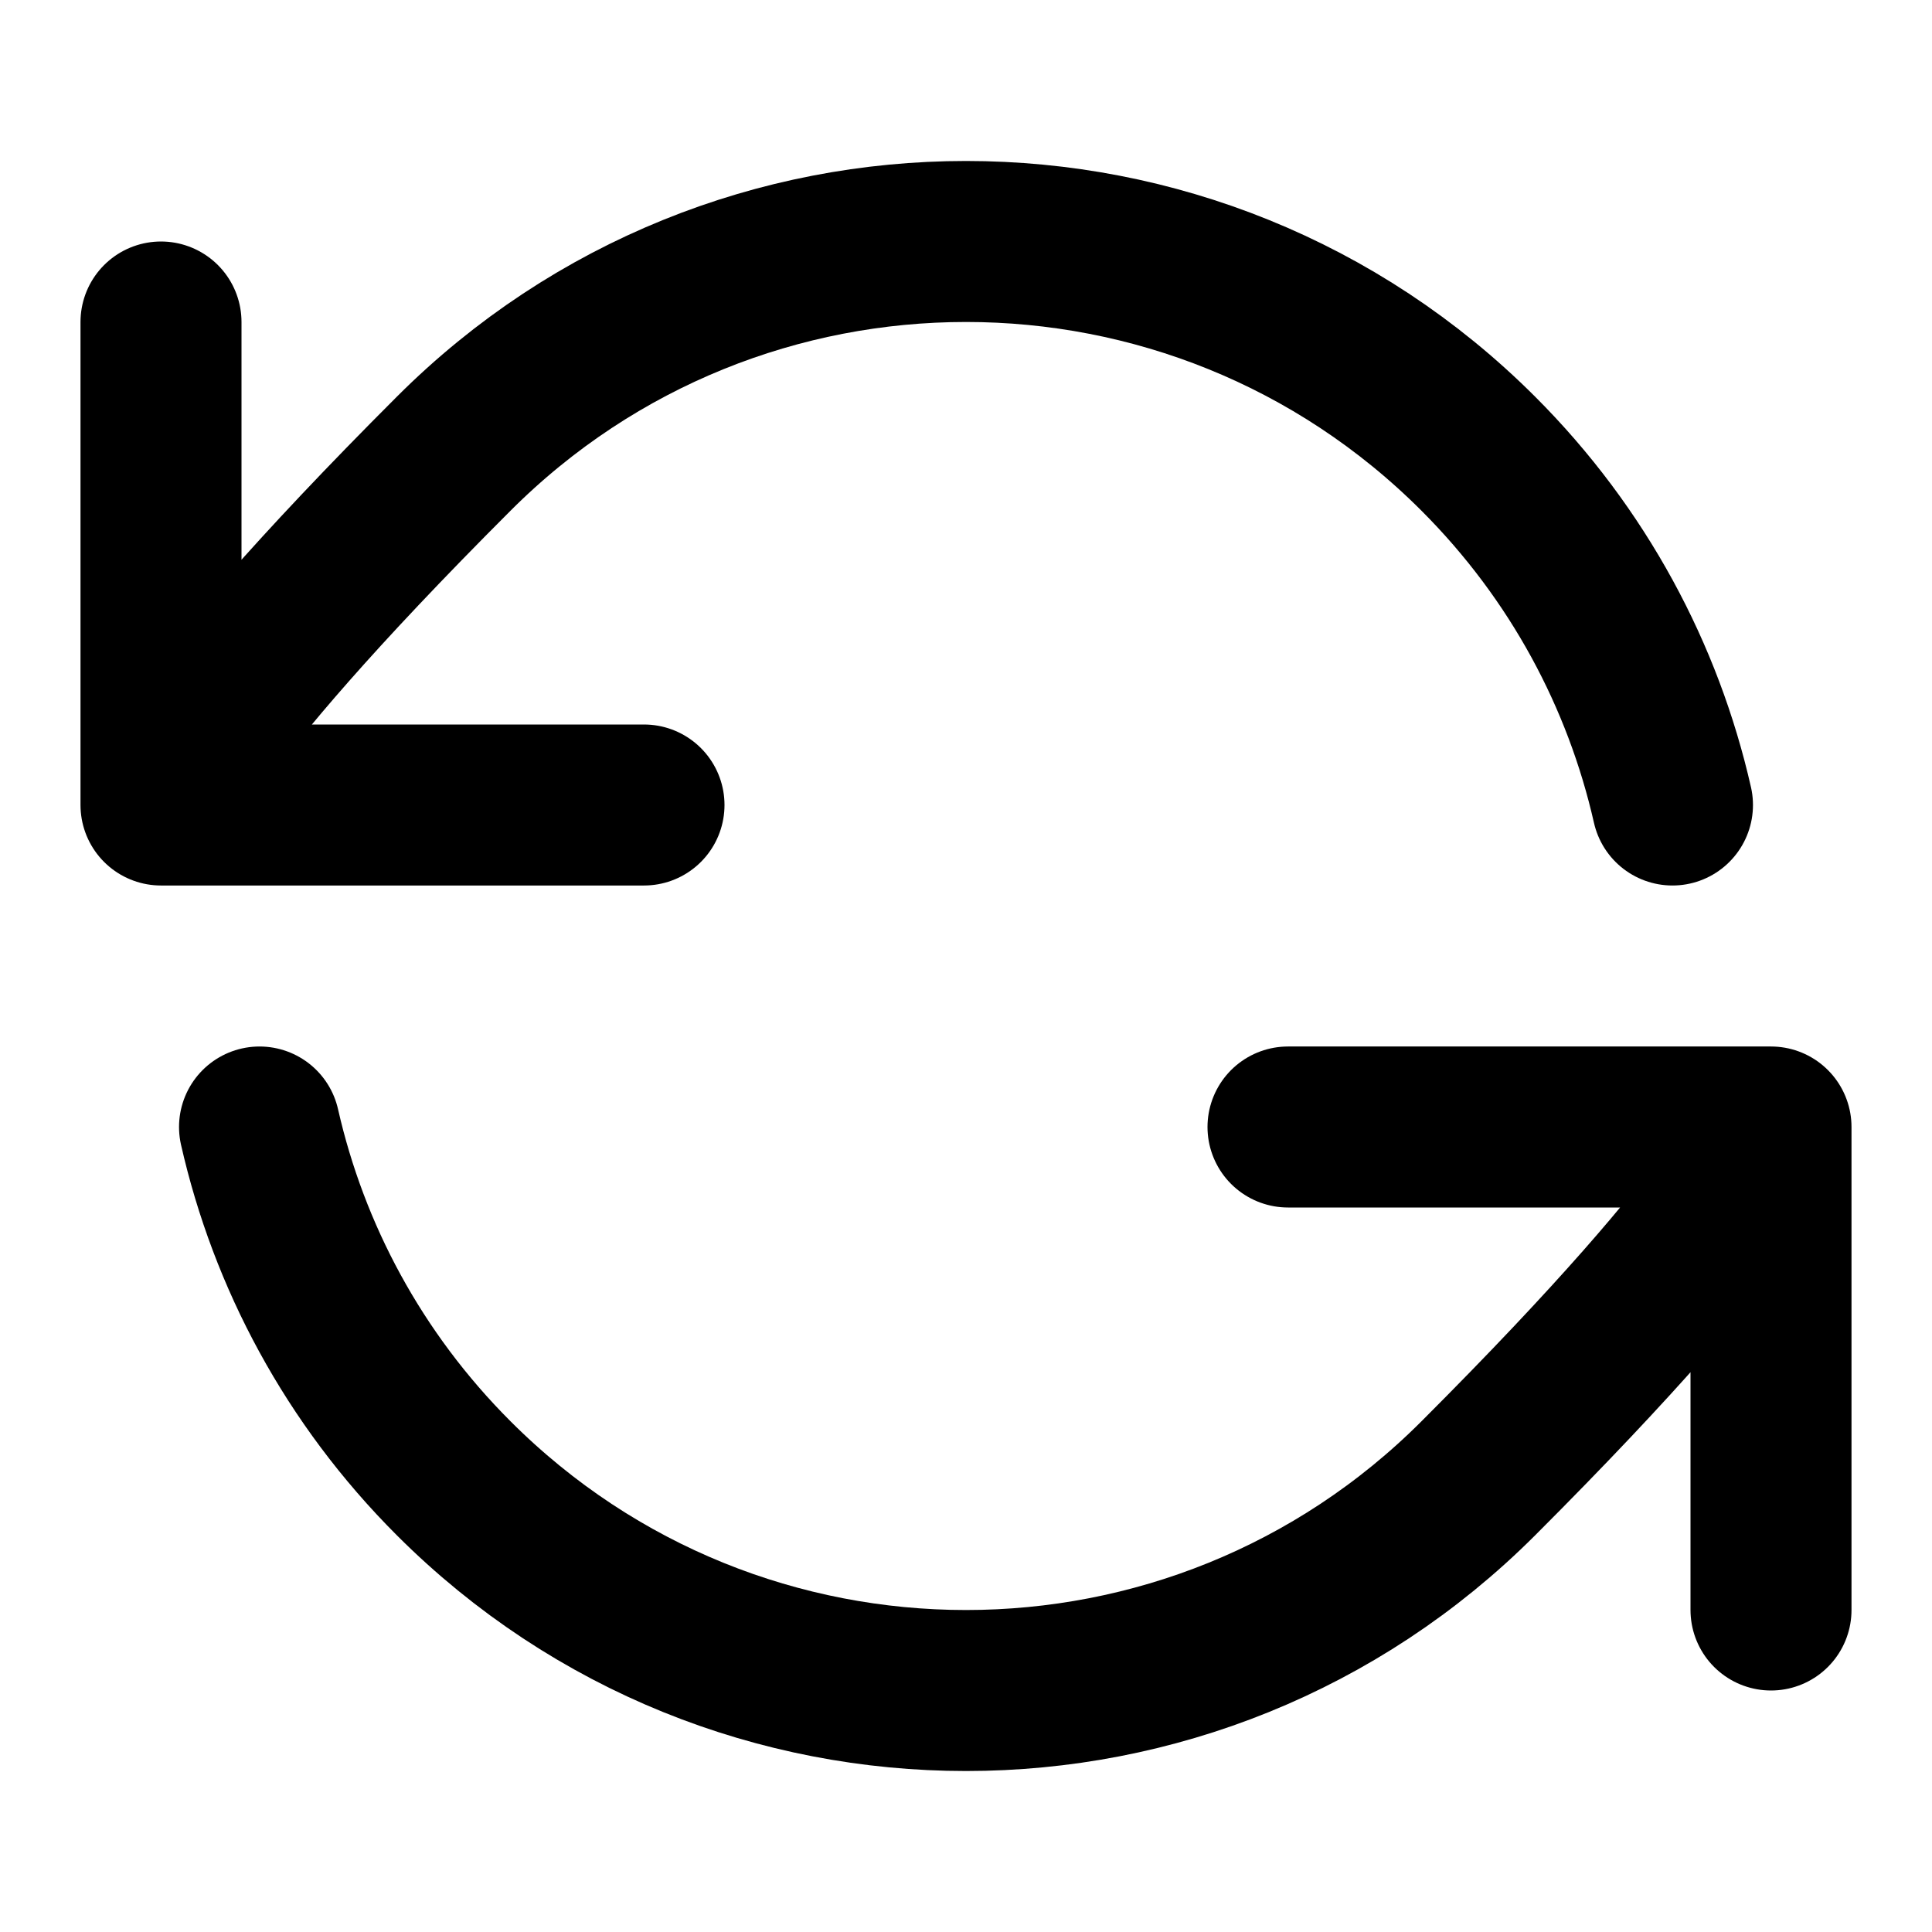
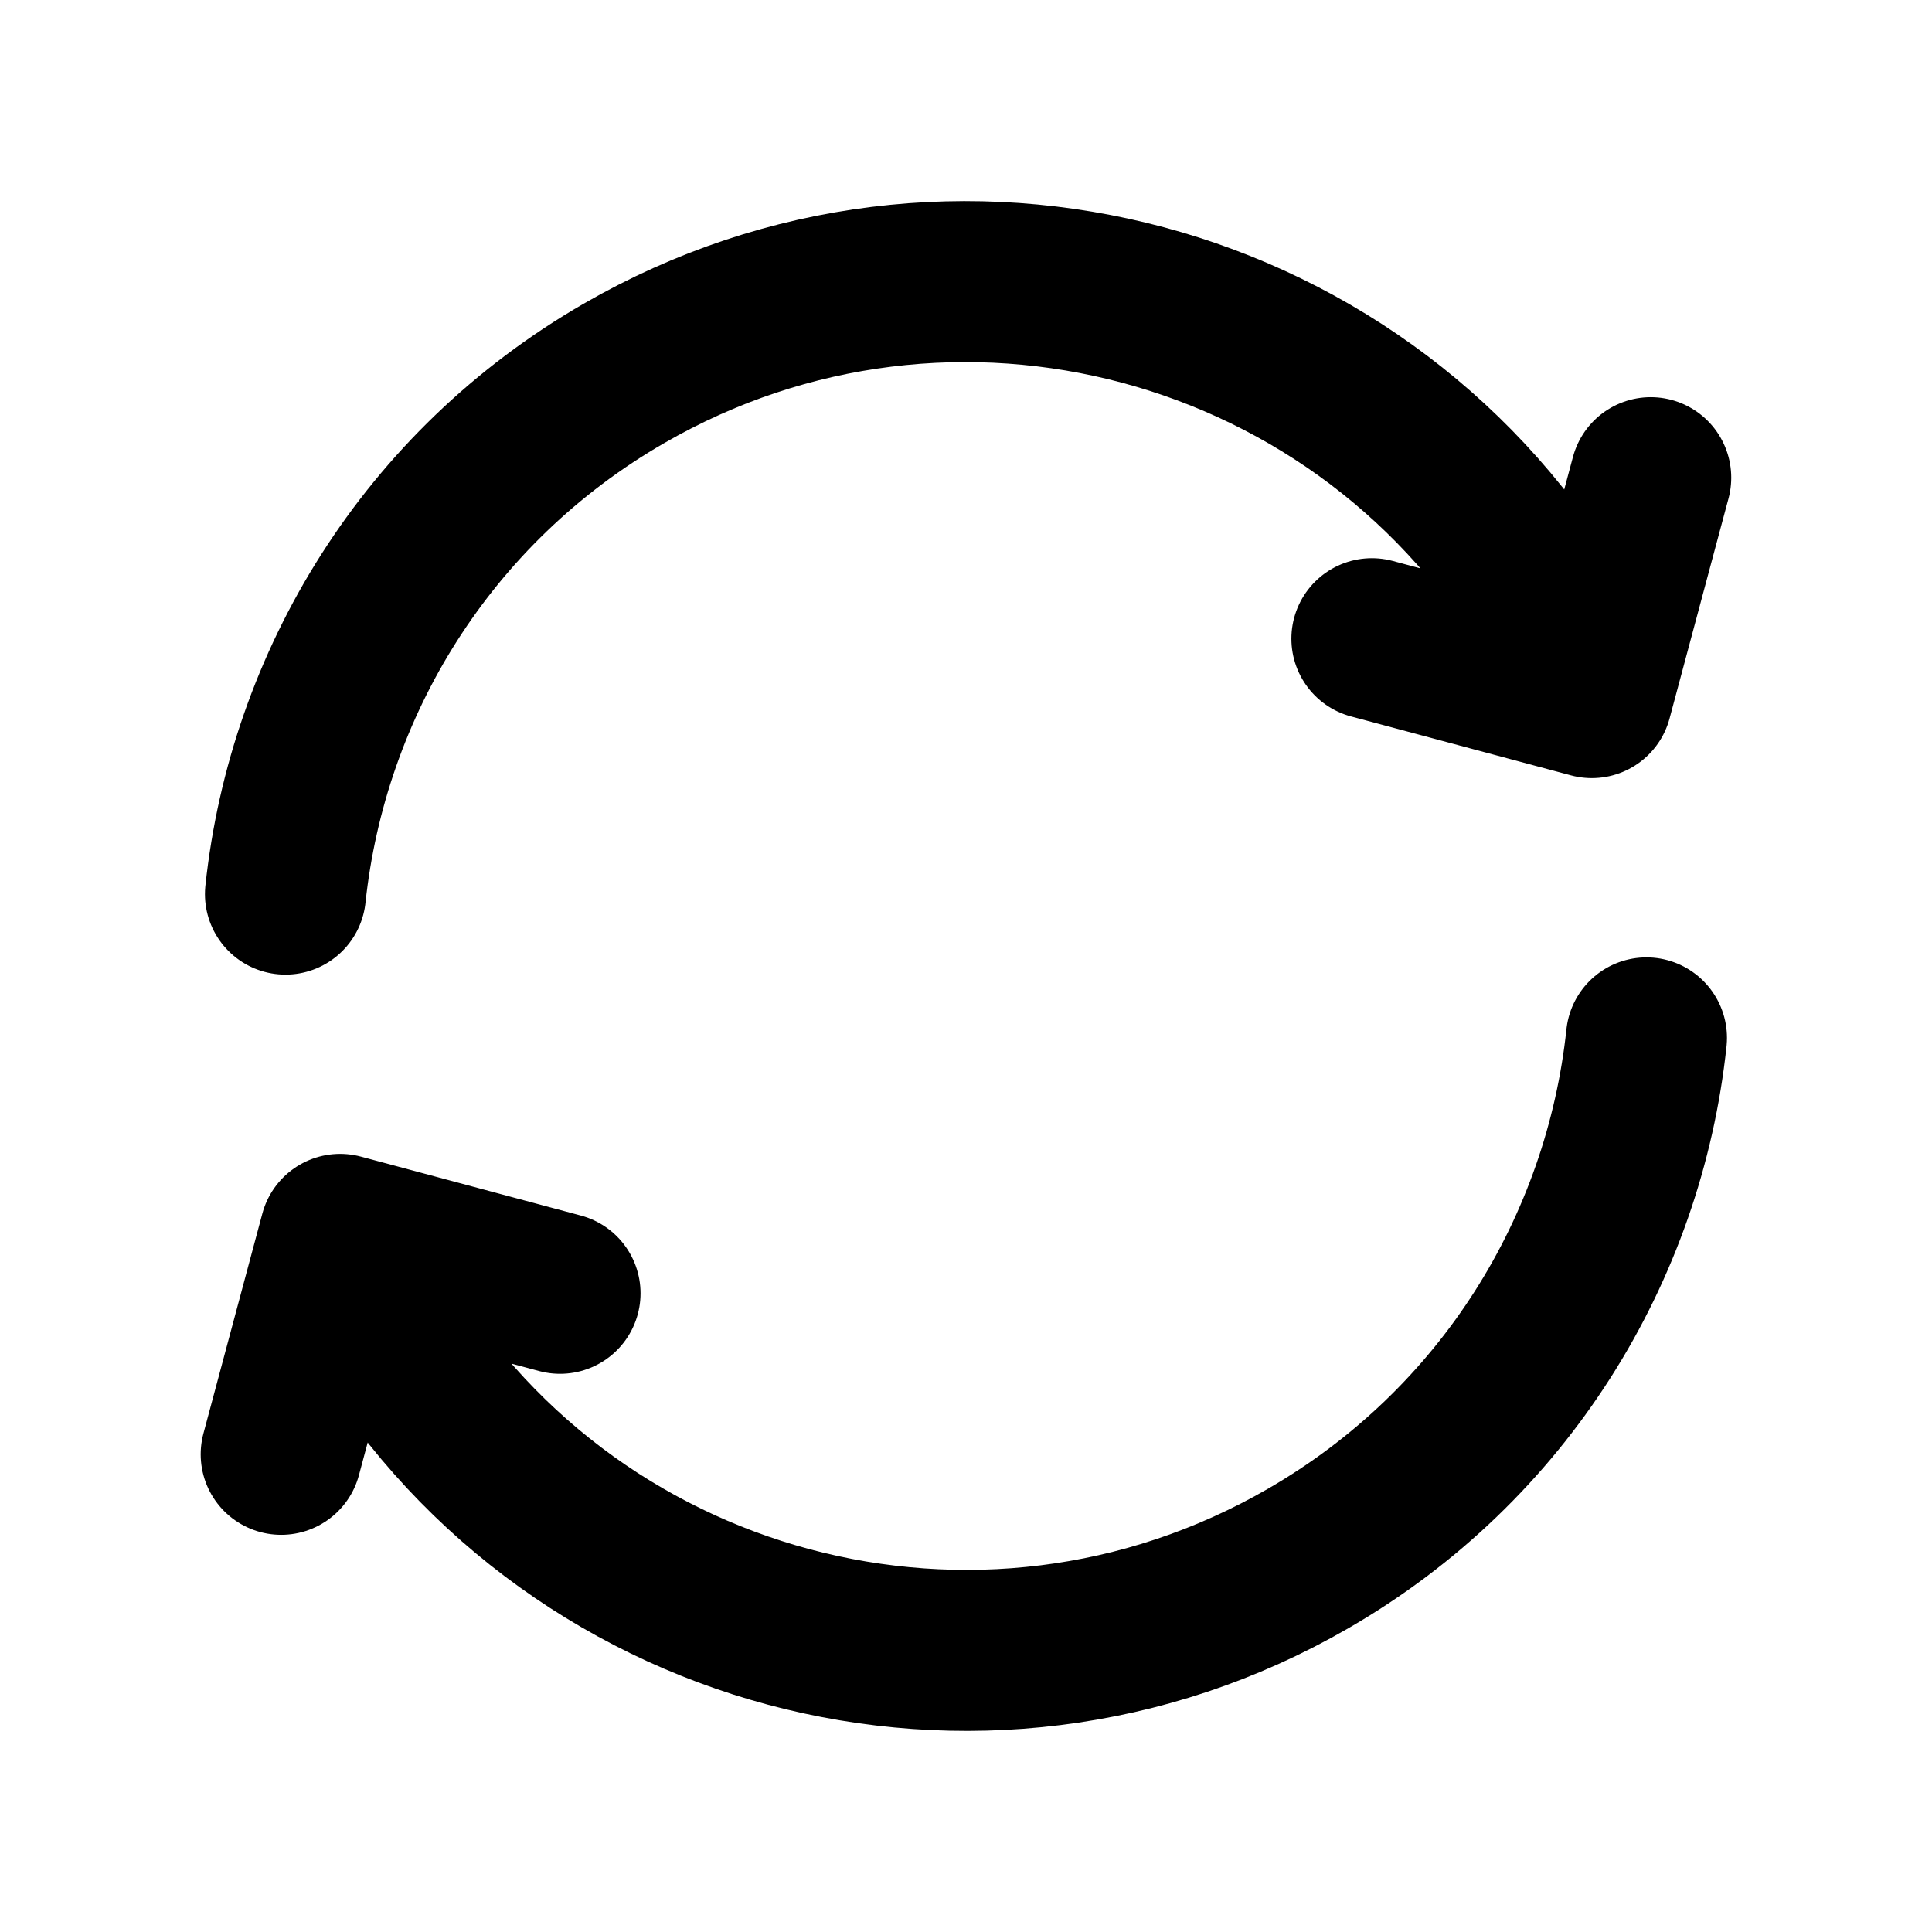
<svg xmlns="http://www.w3.org/2000/svg" width="24" height="24" viewBox="0 0 24 24" fill="none" stroke="currentColor">
-   <path d="M2 10C2 10 2.121 9.151 5.636 5.636C9.151 2.121 14.849 2.121 18.364 5.636C19.609 6.881 20.413 8.401 20.776 10M2 10V4M2 10H8M22 14C22 14 21.879 14.849 18.364 18.364C14.849 21.879 9.151 21.879 5.636 18.364C4.391 17.119 3.587 15.599 3.224 14M22 14V20M22 14H16" stroke-width="2" stroke-linecap="round" stroke-linejoin="round" />
+   <path d="M20.453 12.893C20.175 15.503 18.696 17.949 16.249 19.361C12.184 21.709 6.985 20.316 4.638 16.25L4.388 15.817M3.546 11.107C3.824 8.497 5.303 6.051 7.75 4.639C11.815 2.291 17.014 3.684 19.361 7.75L19.611 8.183M3.493 18.066L4.225 15.334L6.957 16.066M17.042 7.934L19.774 8.666L20.506 5.934" stroke-width="2" stroke-linecap="round" stroke-linejoin="round" />
</svg>
